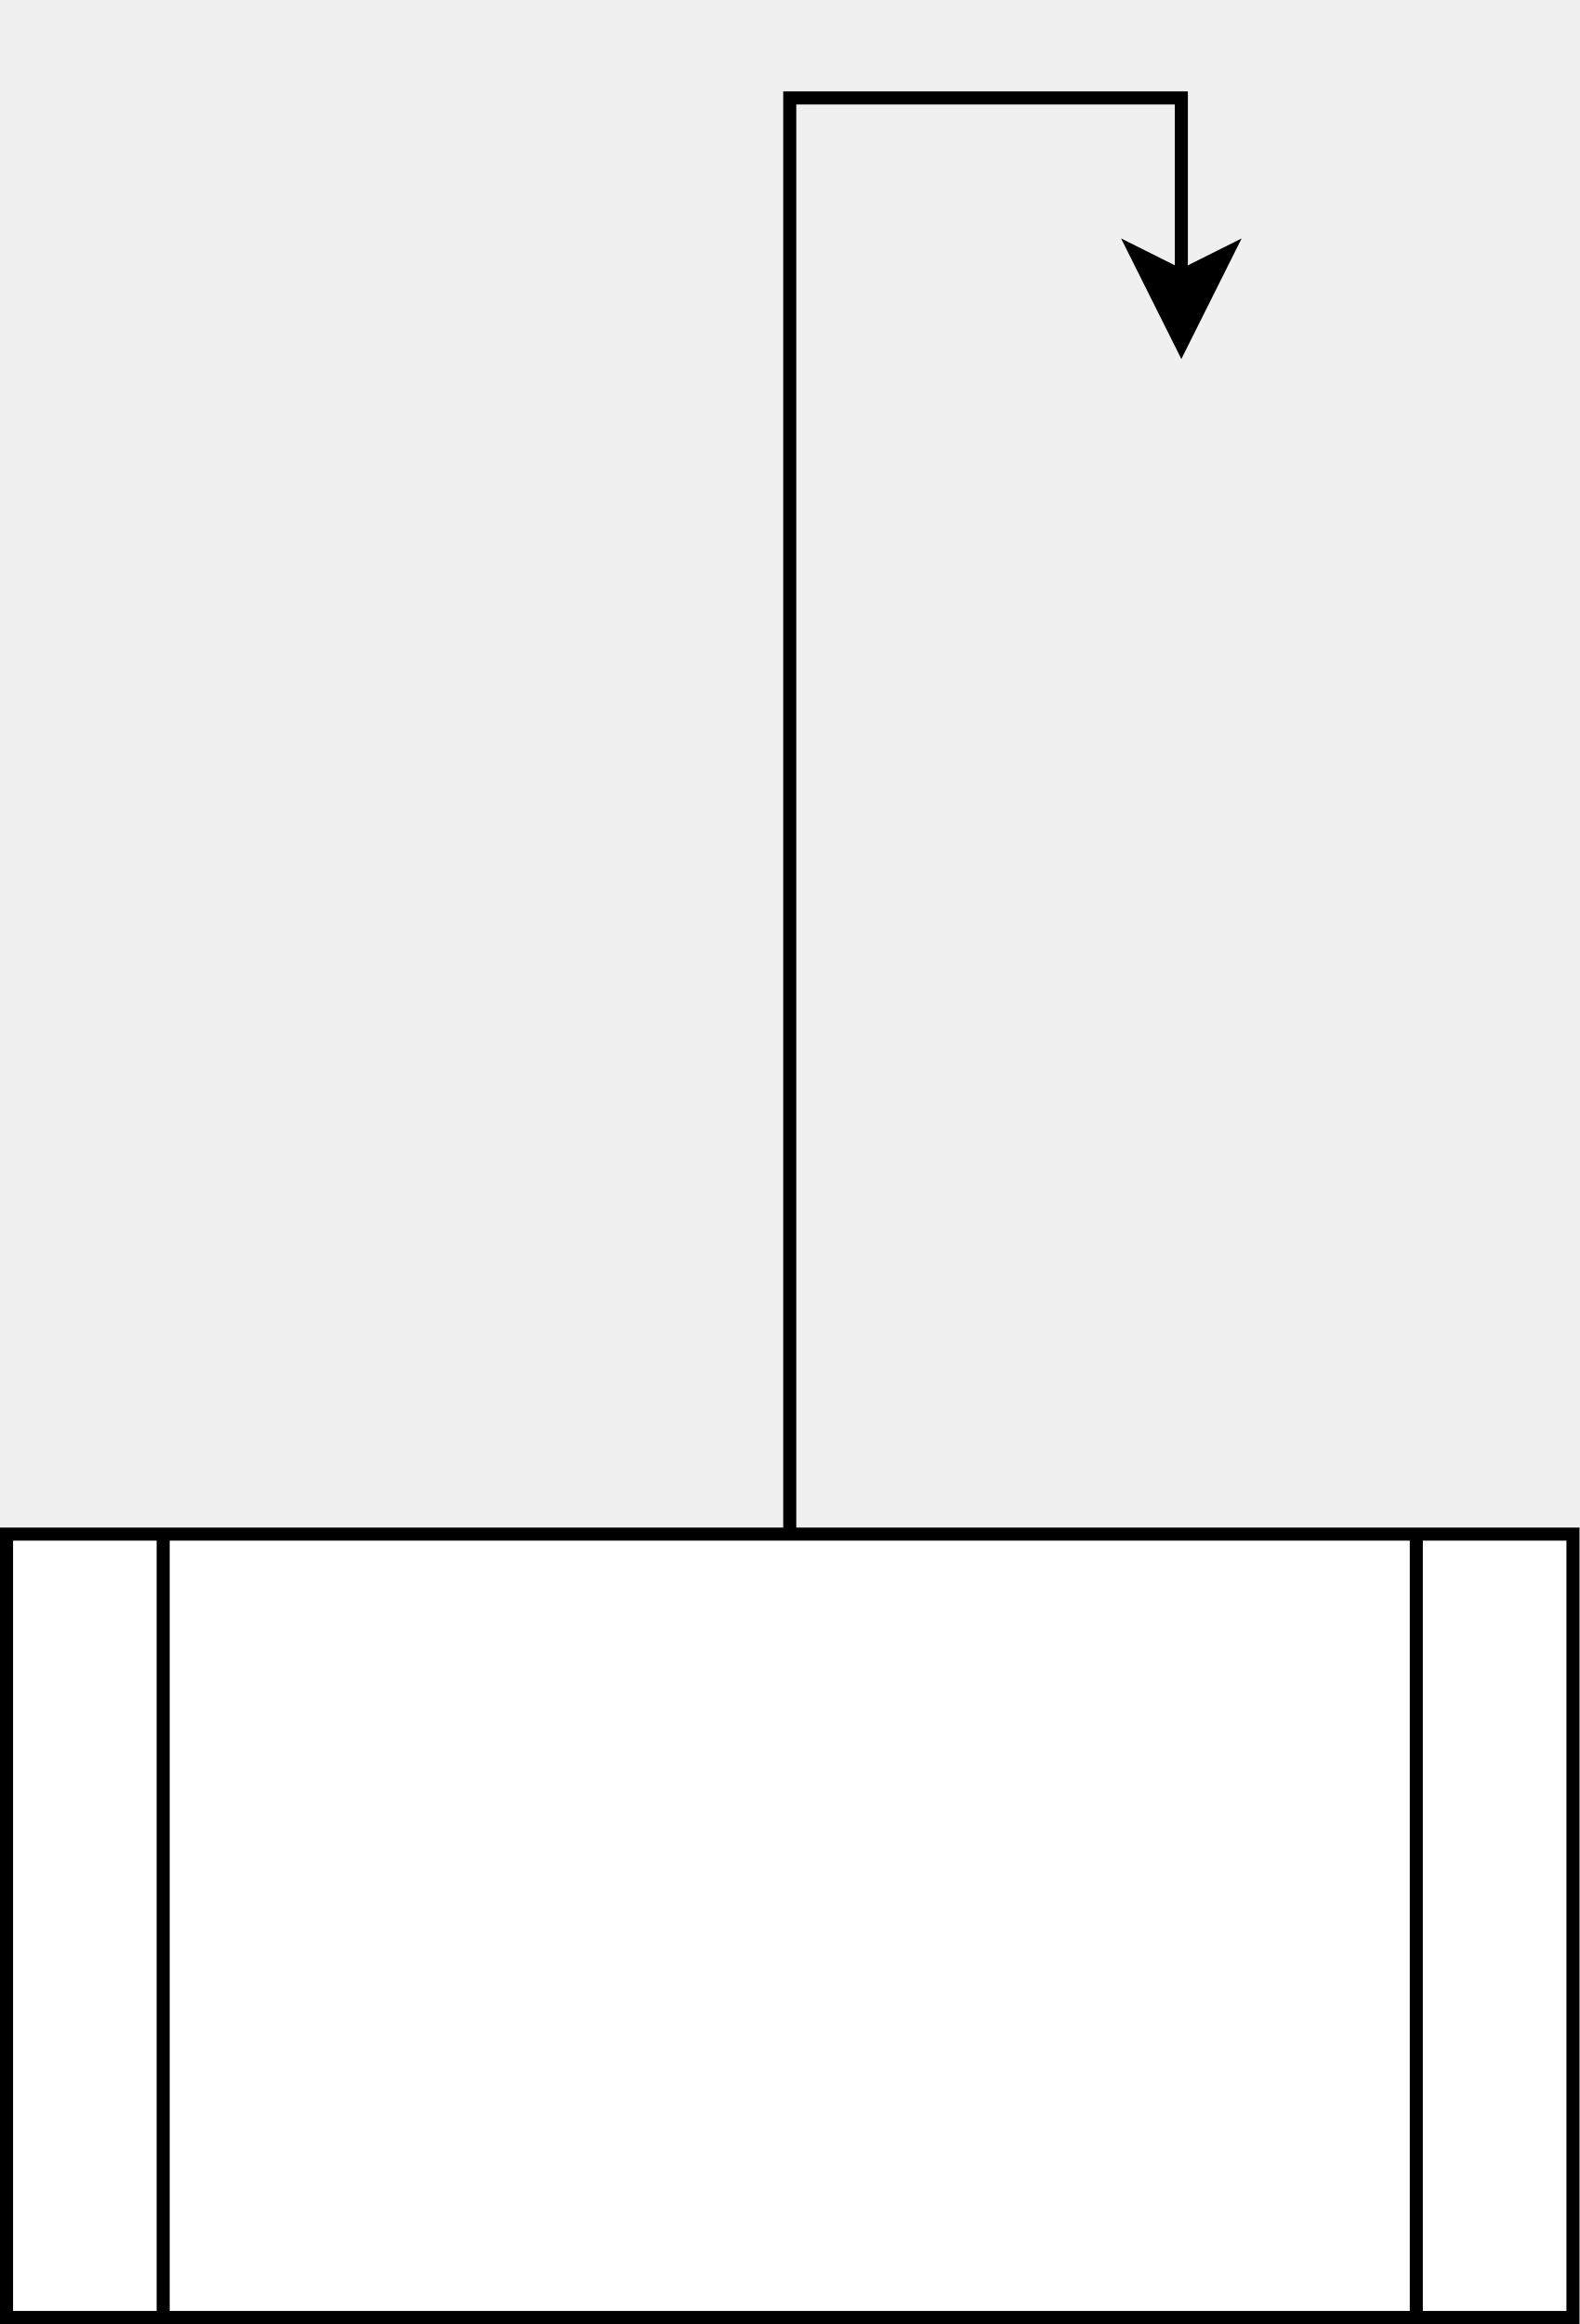
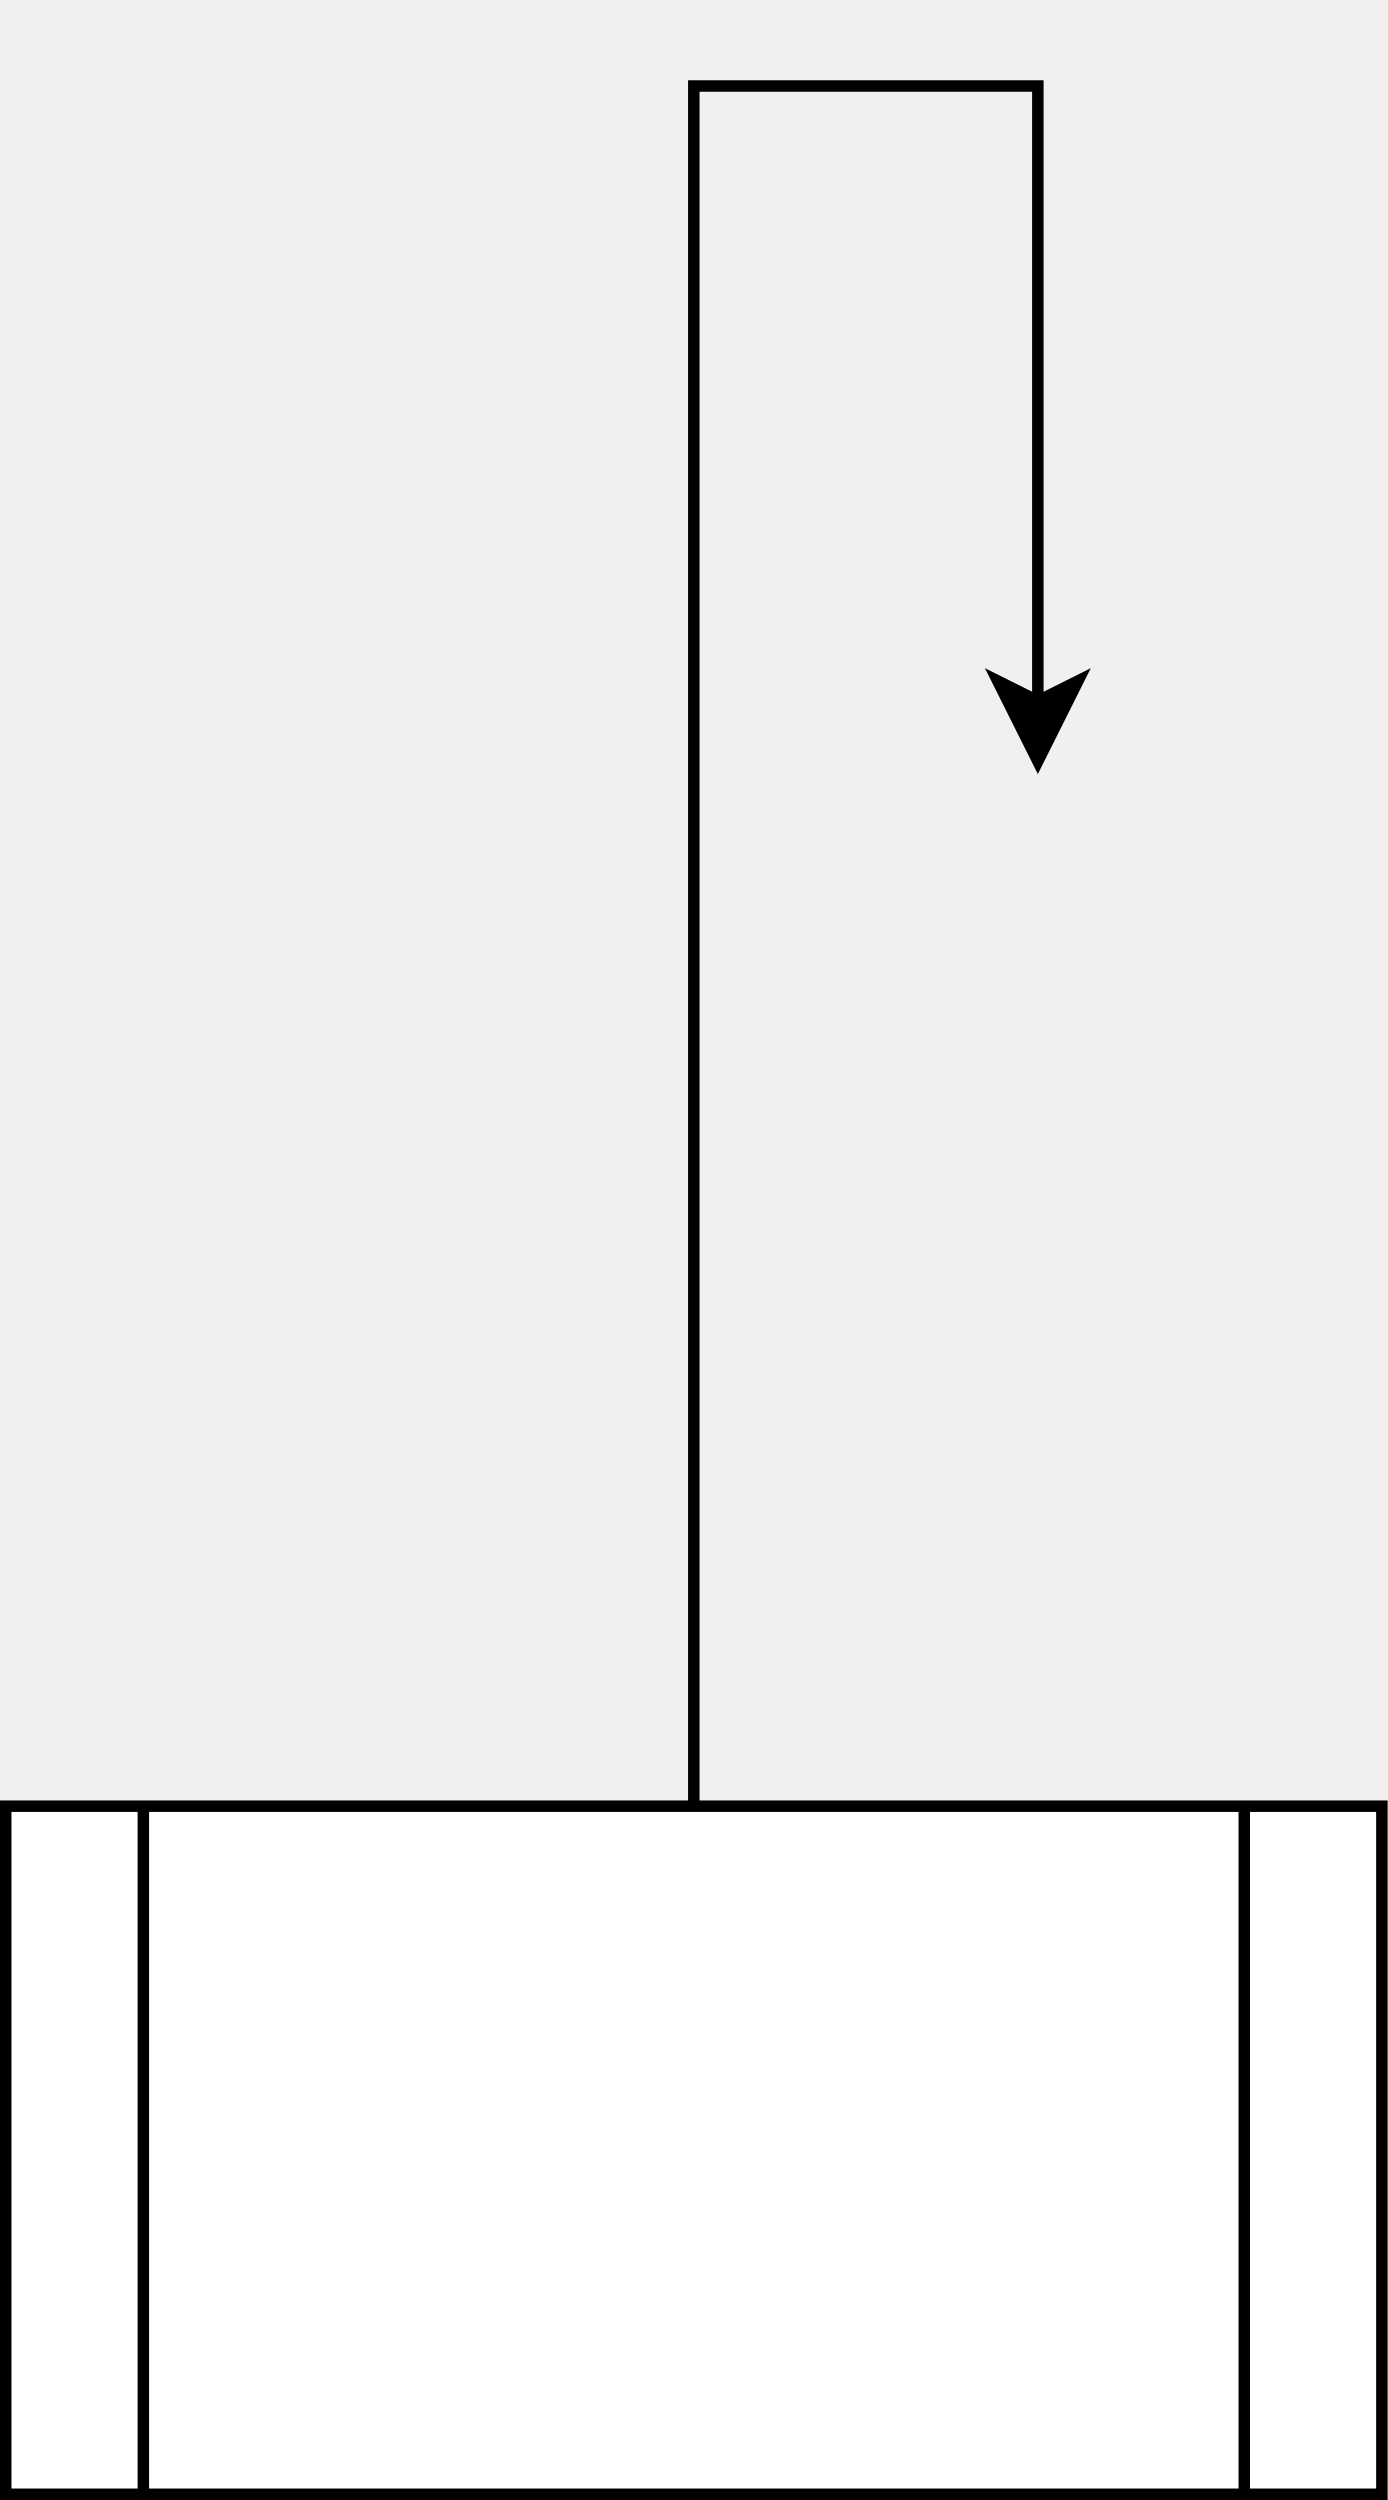
- <svg xmlns="http://www.w3.org/2000/svg" version="1.1" width="121px" height="178px" viewBox="-0.5 -0.5 121 178" content="&lt;mxfile host=&quot;app.diagrams.net&quot; modified=&quot;2021-10-27T18:02:00.824Z&quot; agent=&quot;5.0 (X11; Linux x86_64) AppleWebKit/537.36 (KHTML, like Gecko) Chrome/95.0.464.54 Safari/537.36&quot; etag=&quot;BpG-62PCVDfAk_8_Ww3V&quot; version=&quot;15.5.9&quot; type=&quot;github&quot;&gt;&lt;diagram id=&quot;rawS1P6cYva8Gj8WSP-s&quot; name=&quot;Page-1&quot;&gt;jZTbkpswDIafhst2CJRkcpkDu+1M2+1MZiftpQMqeGsQNebUp68JcrCTzbY3jPVZsqVfMl64K/pHyar8C6YgvMBPey/ce0GwDNf6O4JhAtEqmEAmeTqhxQwO/A8Q9Ik2PIXacVSIQvHKhQmWJSTKYUxK7Fy3nyjcWyuWwQ04JEzc0iNPVU506fvzxkfgWU5Xr81GwYwzgTpnKXYWCmMv3ElENa2Kfgdi1M7oMsU93Nm9JCahVP8T8PwQHzf731lasvjltKsjVhfv6JRaDaZgSHX9ZKJUOWZYMhHPdCuxKVMYT/W1Nft8Rqw0XGj4AkoN1EzWKNQoV4WgXei5+j6Gv4/I+kGHjet9bxsDGbfVmtSxkQnlHj1/aldt26+3m6evR1wsm1NvShzrsgJJo0fAApQctIMEwRRv3b4zGp/s4ncJ/YZcpxL4NOmhaTwNerD03SMUkxkoipr7tJGSDZZbNTrU9+8JVlf3fLhq+7/ycv31YsrAWJYmMzqP0utj9ZbmLRMN6XkzZ/o5VOOykphArYvfdjlXcKjYuZud/pu4U3Niya/sPHtPjRK8BOJ3J6MFqaB/s+dG04WrURiR3VlP3rzj3Hrt1z22x8RS2BZQm/Obn/Sef5xh/Bc=&lt;/diagram&gt;&lt;/mxfile&gt;" resource="https://app.diagrams.net/#Hmikee-AI%2FBeatiful-Soup-with-ML%2Fmain%2Fstreamlit.svg">
+ <svg xmlns="http://www.w3.org/2000/svg" version="1.1" width="121px" height="218px" viewBox="-0.5 -0.5 121 218" content="&lt;mxfile host=&quot;app.diagrams.net&quot; modified=&quot;2021-10-27T18:02:06.396Z&quot; agent=&quot;5.0 (X11; Linux x86_64) AppleWebKit/537.36 (KHTML, like Gecko) Chrome/95.0.464.54 Safari/537.36&quot; etag=&quot;MVNlzeXxMHQcL07nwRu2&quot; version=&quot;15.5.9&quot; type=&quot;github&quot;&gt;&lt;diagram id=&quot;rawS1P6cYva8Gj8WSP-s&quot; name=&quot;Page-1&quot;&gt;jZTbkpswDIafhst2CAzJ5DIHdrsz225nMjtpLx1QwVuDqDGnPn1NkIOdNNveMNZnyZZ+yXjhrugfJavyz5iC8AI/7b1w7wXBMlzr7wiGCUSrYAKZ5OmEFjM48N9A0Cfa8BRqx1EhCsUrFyZYlpAohzEpsXPdfqBwb61YBjfgkDBxS488VTnRpe/PG5+AZzldvTYbBTPOBOqcpdhZKIy9cCcR1bQq+h2IUTujyxT3cGf3kpiEUv1PwOtDfNzsf2VpyeK3066OWF18oFNqNZiCIdX1k4lS5ZhhyUQ8063EpkxhPNXX1uzzjFhpuNDwDZQaqJmsUahRrgpBu9Bz9W0M/xiR9Z0OG9f73jYGMm6rNaljIxPKPXp9aldt26+3m5cvR1wsm1NvShzrsgJJo0fAApQctIMEwRRv3b4zGp/s4ncJ/YpcpxL4NOmhaTwNerD03SMUkxkoipr7tJGSDZZbNTrU9+8JVlf3+Fdt/1derr9eTBkYy9JkRudR+vtYvad5y0RDet7MmX4O1bisJCZQ6+K3Xc4VHCp27man/ybu1JxY8jM7z95LowQvgfjdyWhBKujf7bnRdOFqFEZkd9aTN+84t177dY/tMbEUtgXU5vzmJ73nH2cY/wE=&lt;/diagram&gt;&lt;/mxfile&gt;" resource="https://app.diagrams.net/#Hmikee-AI%2FBeatiful-Soup-with-ML%2Fmain%2Fstreamlit.svg">
  <defs />
  <g>
-     <path d="M 60 117 L 60 7 L 90 7 L 90 20.63" fill="none" stroke="#000000" stroke-miterlimit="10" pointer-events="stroke" />
-     <path d="M 90 25.88 L 86.5 18.88 L 90 20.63 L 93.5 18.88 Z" fill="#000000" stroke="#000000" stroke-miterlimit="10" pointer-events="all" />
-     <rect x="0" y="117" width="120" height="60" fill="#ffffff" stroke="#000000" pointer-events="all" />
-     <path d="M 12 117 L 12 177 M 108 117 L 108 177" fill="none" stroke="#000000" stroke-miterlimit="10" pointer-events="all" />
+     <path d="M 60 157 L 60 7 L 90 7 L 90 60.63" fill="none" stroke="#000000" stroke-miterlimit="10" pointer-events="stroke" />
+     <path d="M 90 65.88 L 86.5 58.88 L 90 60.63 L 93.5 58.88 Z" fill="#000000" stroke="#000000" stroke-miterlimit="10" pointer-events="all" />
+     <rect x="0" y="157" width="120" height="60" fill="#ffffff" stroke="#000000" pointer-events="all" />
+     <path d="M 12 157 L 12 217 M 108 157 L 108 217" fill="none" stroke="#000000" stroke-miterlimit="10" pointer-events="all" />
  </g>
</svg>
